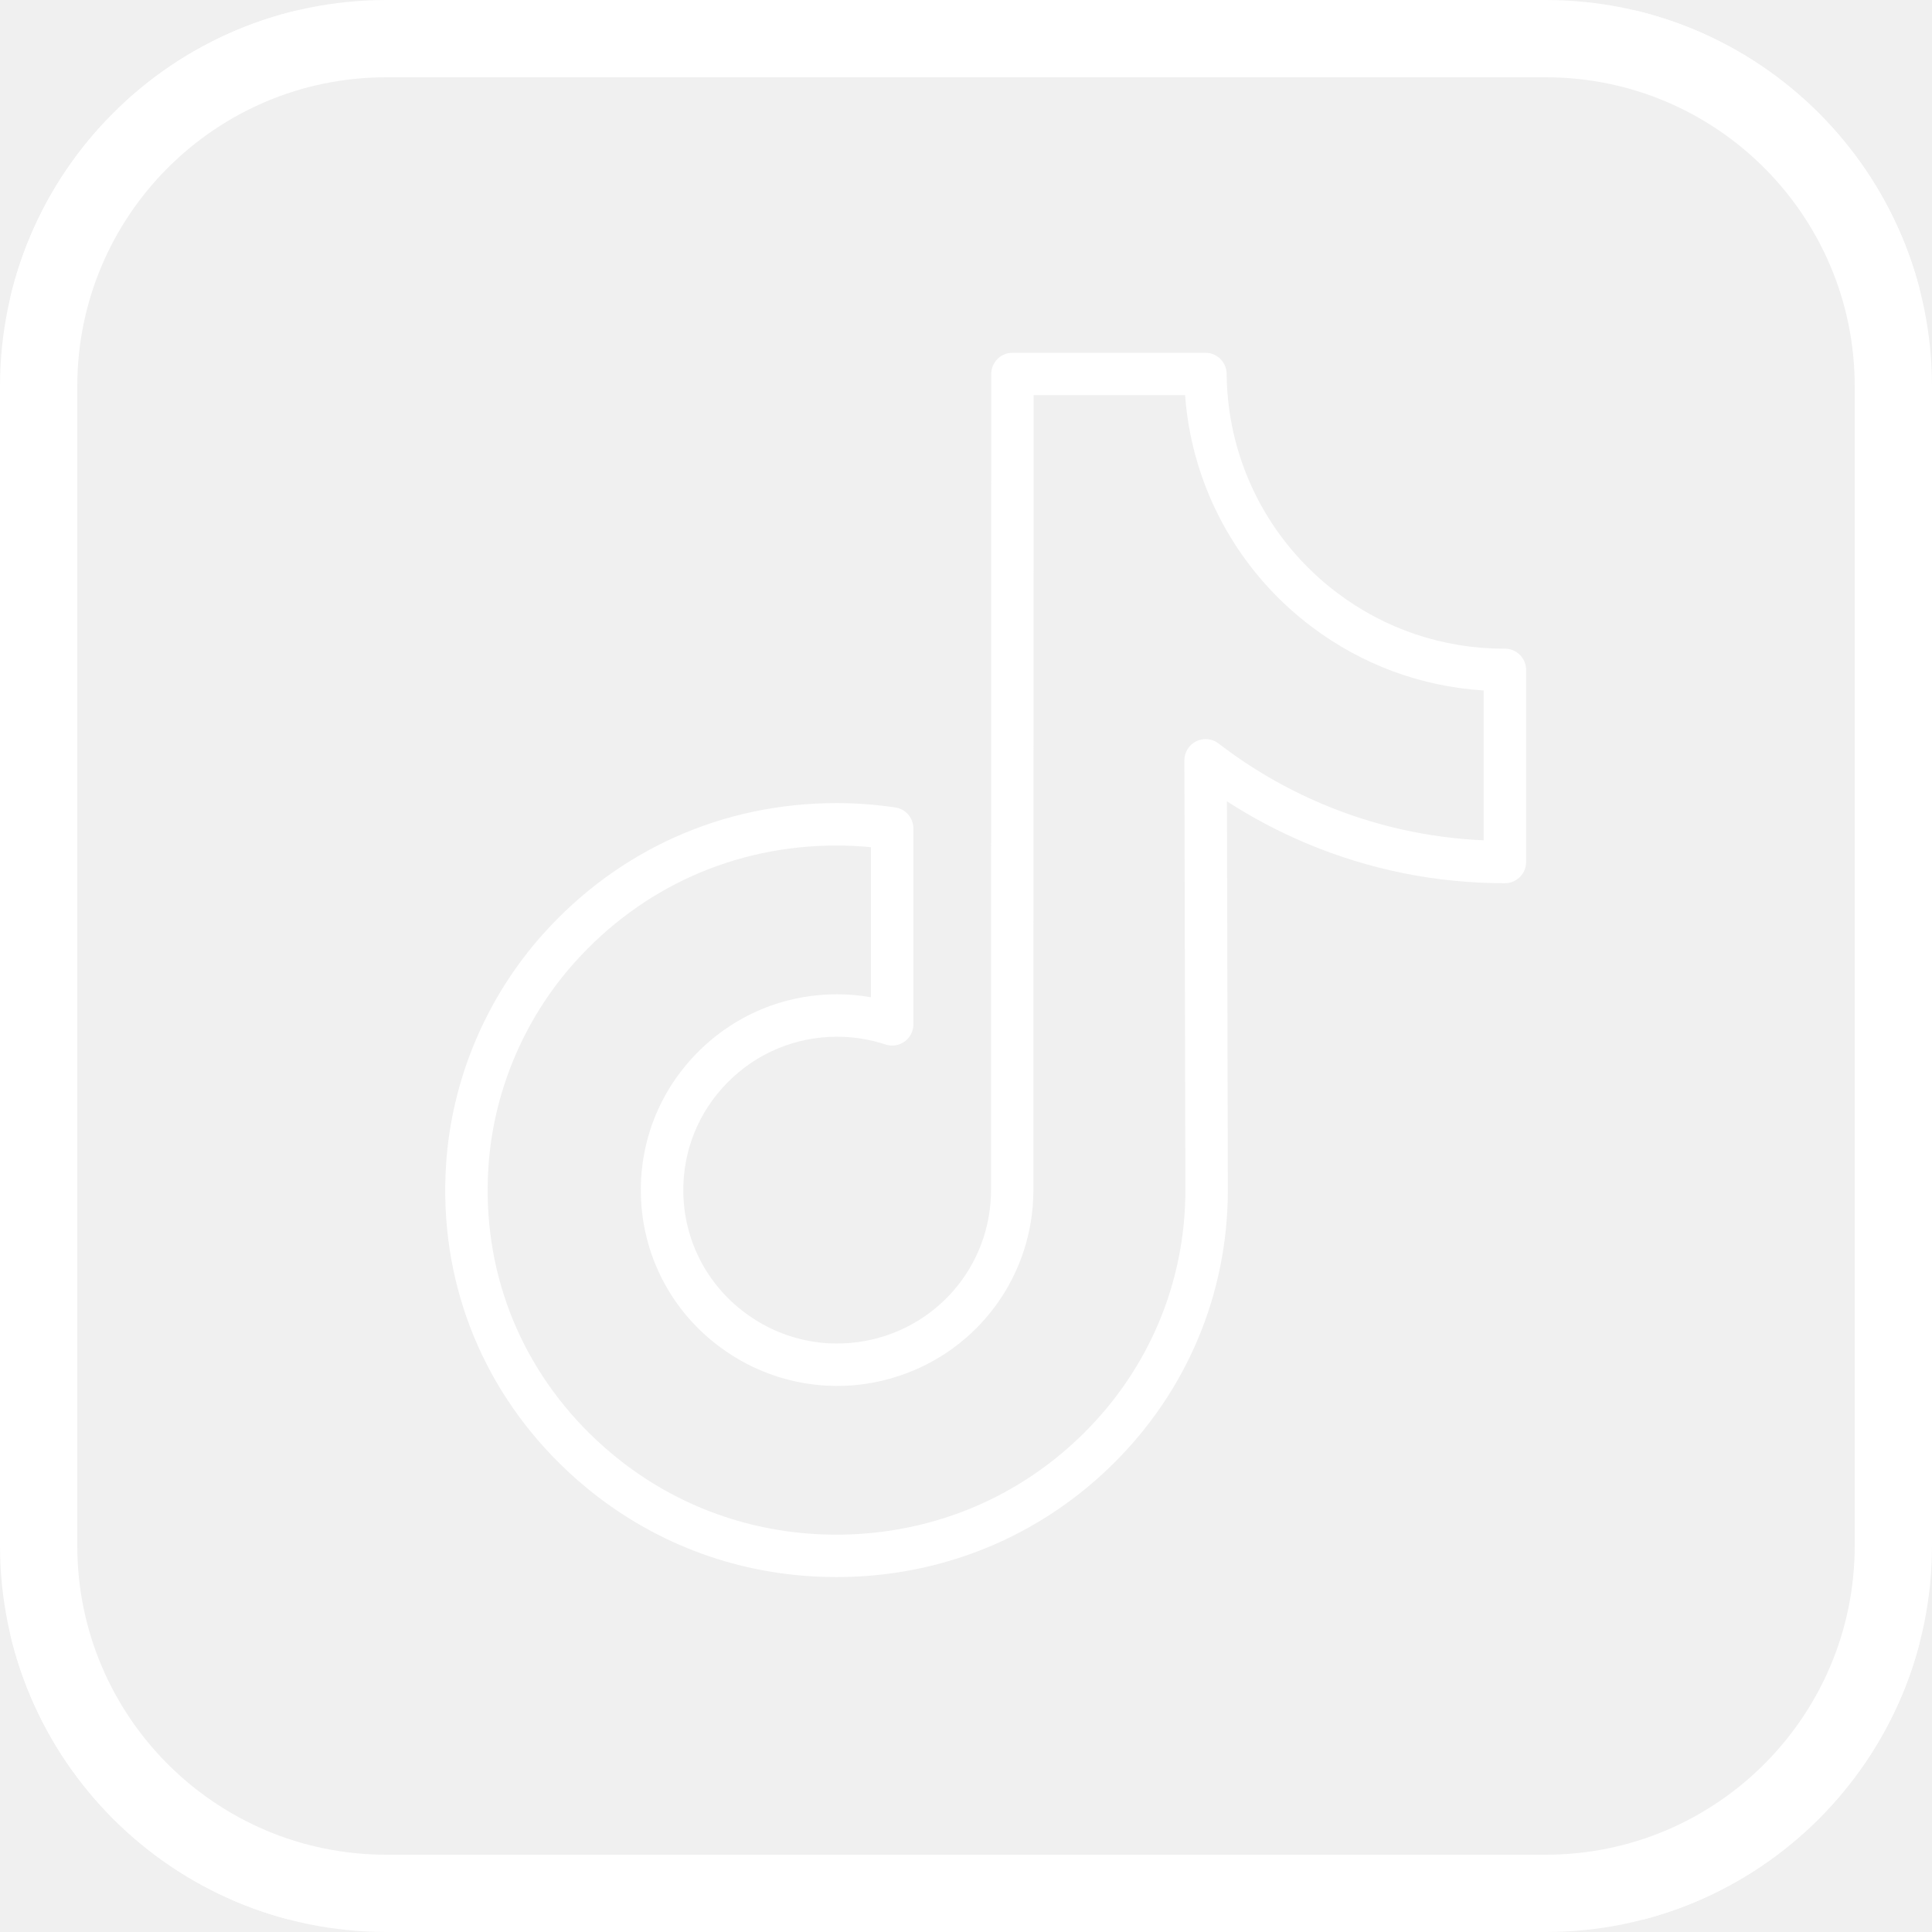
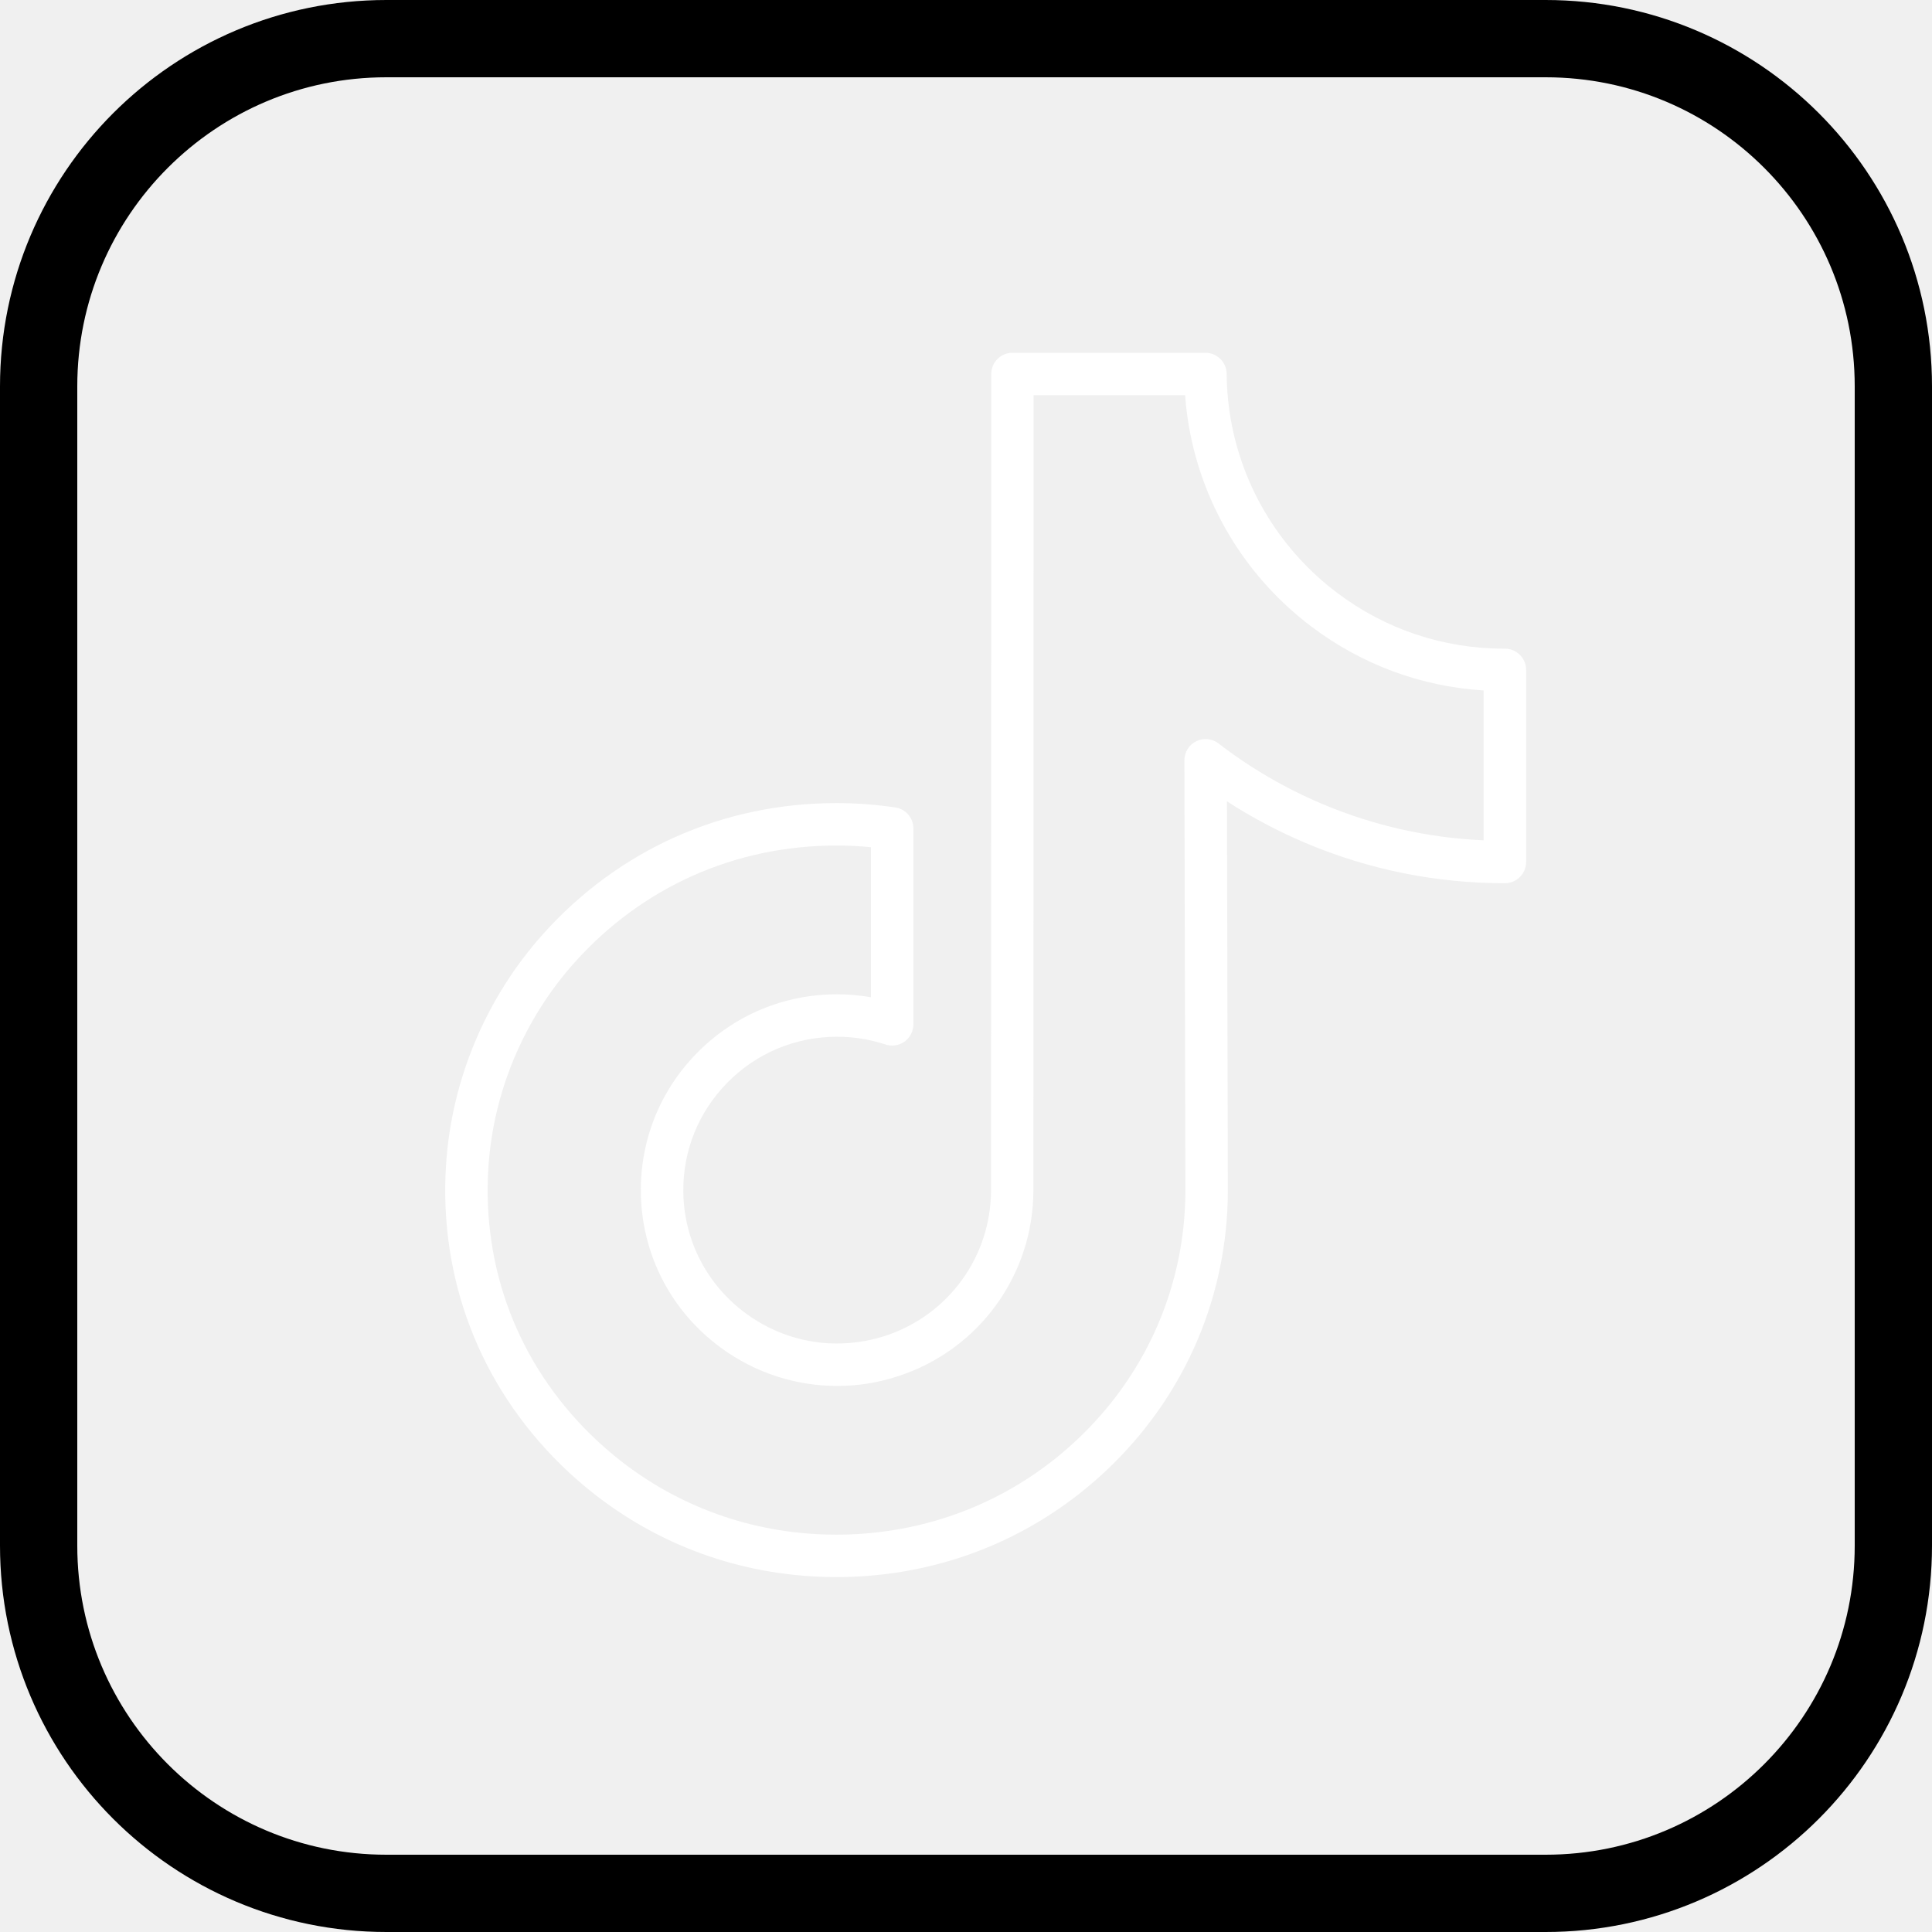
<svg xmlns="http://www.w3.org/2000/svg" width="100" height="100" viewBox="0 0 100 100" fill="none">
  <g clip-path="url(#clip0_18_31)">
    <path d="M43.3 81.629C38.748 81.629 34.456 80.178 30.889 77.431C30.226 76.921 29.584 76.36 28.983 75.767C24.819 71.652 22.725 66.174 23.084 60.339C23.356 55.931 25.133 51.681 28.087 48.371C32.005 43.984 37.406 41.568 43.298 41.568C44.306 41.568 45.33 41.644 46.34 41.793C46.878 41.873 47.277 42.335 47.277 42.878V53.021C47.277 53.373 47.108 53.703 46.823 53.911C46.536 54.117 46.17 54.174 45.836 54.063C45.025 53.797 44.182 53.661 43.33 53.661C41.177 53.661 39.158 54.505 37.649 56.037C36.146 57.563 35.336 59.581 35.368 61.721C35.41 64.481 36.862 66.983 39.254 68.413C40.355 69.074 41.61 69.458 42.886 69.529C43.889 69.58 44.883 69.451 45.836 69.138C49.102 68.06 51.295 65.031 51.295 61.602L51.307 19.358C51.307 18.752 51.798 18.26 52.405 18.26H62.393C62.996 18.26 63.484 18.745 63.491 19.347C63.5 20.257 63.593 21.16 63.766 22.034C64.454 25.484 66.386 28.556 69.211 30.686C71.707 32.568 74.683 33.567 77.82 33.577C77.926 33.57 78.031 33.577 78.138 33.602C78.636 33.716 78.991 34.16 78.991 34.672V44.617C78.991 45.223 78.5 45.715 77.893 45.715C77.891 45.715 77.888 45.715 77.885 45.715C74.322 45.715 70.857 45.016 67.588 43.637C66.165 43.036 64.799 42.313 63.507 41.477L63.553 61.677C63.53 67.005 61.423 72.007 57.618 75.767C54.53 78.821 50.63 80.772 46.342 81.407C45.336 81.554 44.314 81.629 43.3 81.629ZM43.3 43.764C38.041 43.764 33.22 45.92 29.726 49.834C27.098 52.777 25.517 56.557 25.276 60.475C24.956 65.667 26.82 70.544 30.526 74.207C31.063 74.736 31.636 75.236 32.228 75.693C35.408 78.139 39.237 79.434 43.3 79.434C44.207 79.434 45.122 79.366 46.02 79.234C49.842 78.667 53.318 76.929 56.073 74.206C59.46 70.858 61.336 66.408 61.356 61.673L61.304 39.355C61.303 38.936 61.541 38.554 61.917 38.368C62.293 38.184 62.742 38.227 63.073 38.483C64.716 39.75 66.522 40.803 68.44 41.613C71.103 42.736 73.908 43.368 76.793 43.494V35.738C73.554 35.534 70.494 34.403 67.887 32.438C64.631 29.983 62.403 26.44 61.612 22.462C61.48 21.805 61.389 21.133 61.34 20.454H53.5L53.488 61.601C53.488 65.978 50.689 69.846 46.523 71.22C45.31 71.622 44.049 71.795 42.764 71.719C41.134 71.63 39.53 71.139 38.124 70.296C35.076 68.474 33.223 65.28 33.17 61.753C33.13 59.02 34.164 56.443 36.082 54.497C38.008 52.542 40.582 51.465 43.328 51.465C43.917 51.465 44.502 51.516 45.081 51.618V43.851C44.486 43.793 43.89 43.764 43.3 43.764Z" fill="white" />
    <path d="M86.506 99.338H13.382C6.307 99.338 0.549 93.581 0.549 86.506V13.382C0.549 6.307 6.307 0.549 13.382 0.549H86.506C93.581 0.549 99.338 6.307 99.338 13.382V86.506C99.338 93.581 93.581 99.338 86.506 99.338ZM13.382 2.745C7.516 2.745 2.745 7.516 2.745 13.382V86.506C2.745 92.371 7.516 97.143 13.382 97.143H86.506C92.371 97.143 97.143 92.371 97.143 86.506V13.382C97.143 7.516 92.371 2.745 86.506 2.745H13.382Z" fill="white" />
  </g>
-   <rect x="2" y="2" width="96" height="96" rx="18" stroke="white" stroke-width="4" />
+   <rect x="2" y="2" width="96" height="96" rx="18" stroke="black" stroke-width="4" />
  <defs>
    <clipPath id="clip0_18_31">
-       <rect width="100" height="100" rx="20" fill="white" />
+       <rect width="100" height="100" rx="20" fill="black" />
    </clipPath>
  </defs>
</svg>
